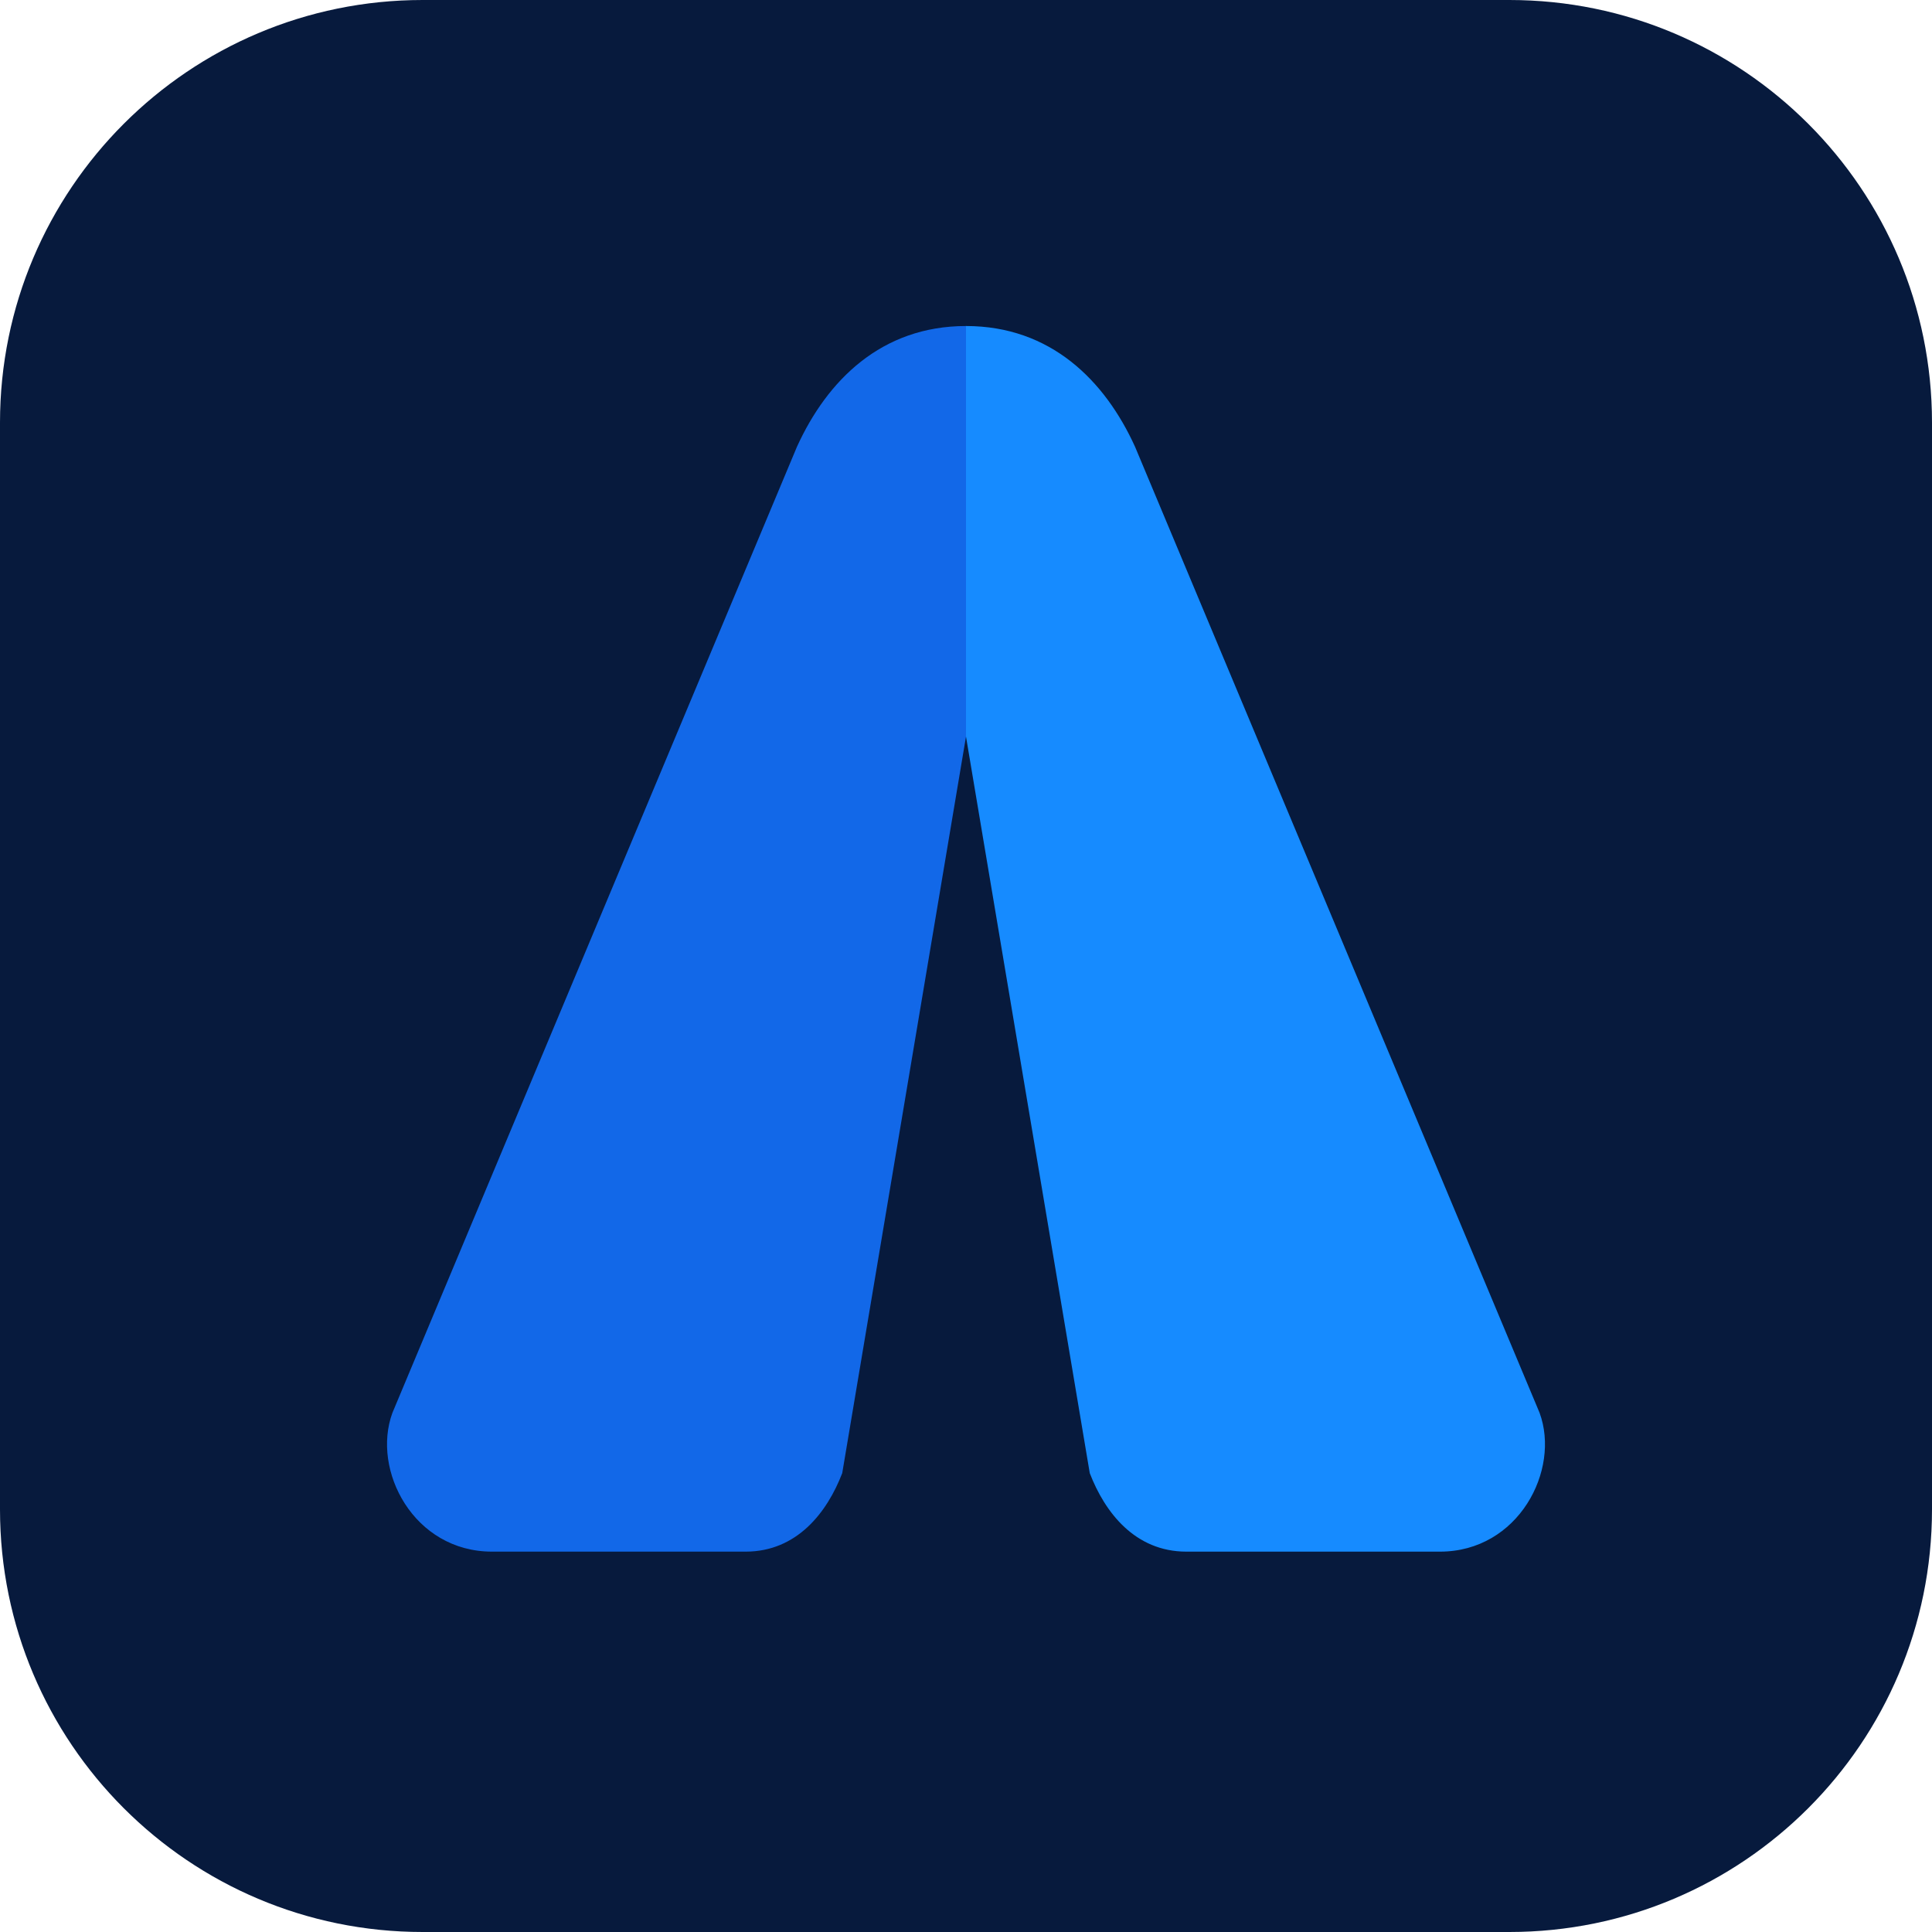
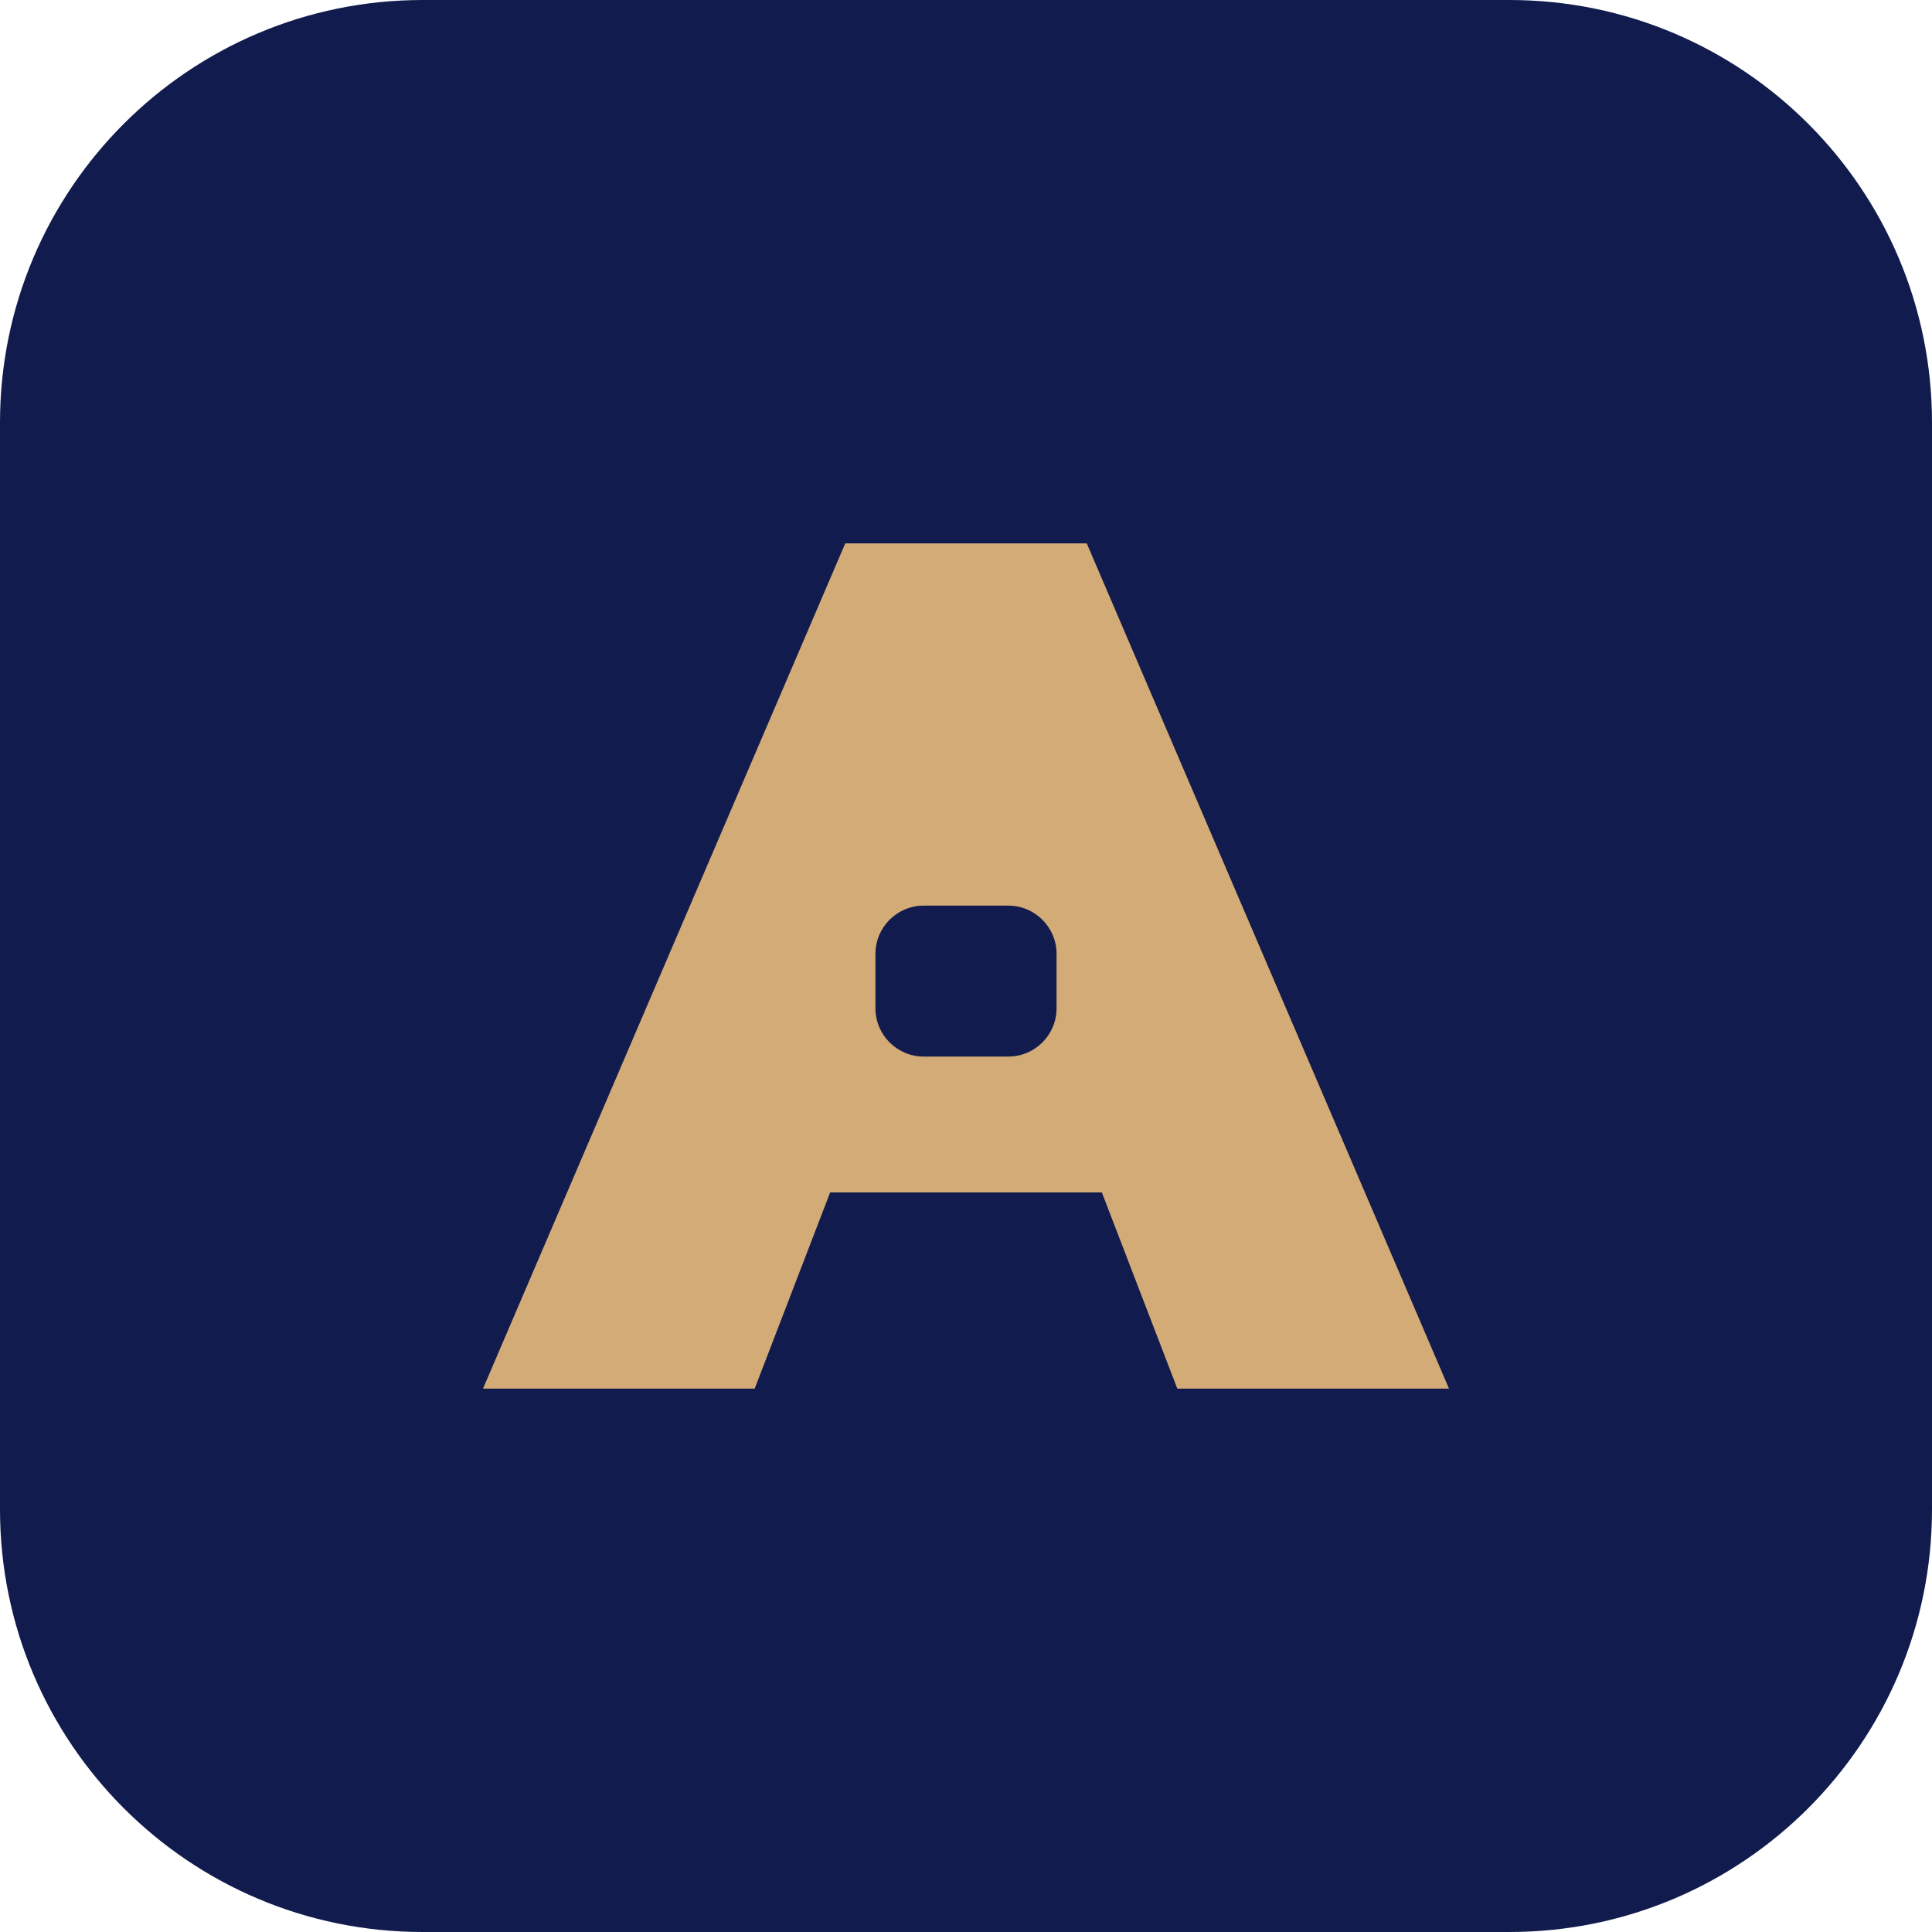
- <svg xmlns="http://www.w3.org/2000/svg" viewBox="0 0 32 32" role="img" aria-label="ALLNEEDS">
-   <rect width="32" height="32" rx="7" fill="#071A3D" />
-   <path fill="#1268E8" d="     M 16 5.4     C 14.6 5.4 13.7 6.3 13.2 7.4     L 6.5 23.4     C 6.15 24.35 6.85 25.7 8.15 25.7     L 12.35 25.7     C 13.2 25.7 13.7 25.05 13.95 24.4     L 16 12.2     Z" />
-   <path fill="#168BFF" d="     M 16 5.4     C 17.4 5.4 18.3 6.3 18.8 7.4     L 25.5 23.4     C 25.85 24.35 25.15 25.7 23.85 25.7     L 19.65 25.7     C 18.8 25.7 18.3 25.05 18.05 24.4     L 16 12.2     Z" />
+ <svg xmlns="http://www.w3.org/2000/svg" viewBox="0 0 64 64">
+   <rect width="64" height="64" rx="14" fill="#121b4d" />
+   <path d="M16 46 L28 18 L36 18 L48 46 L39 46 L36.5 39.5 L27.5 39.5 L25 46 Z" fill="#d3ab76" />
+   <rect x="29" y="30" width="6" height="5" rx="1.6" fill="#121b4d" />
</svg>
